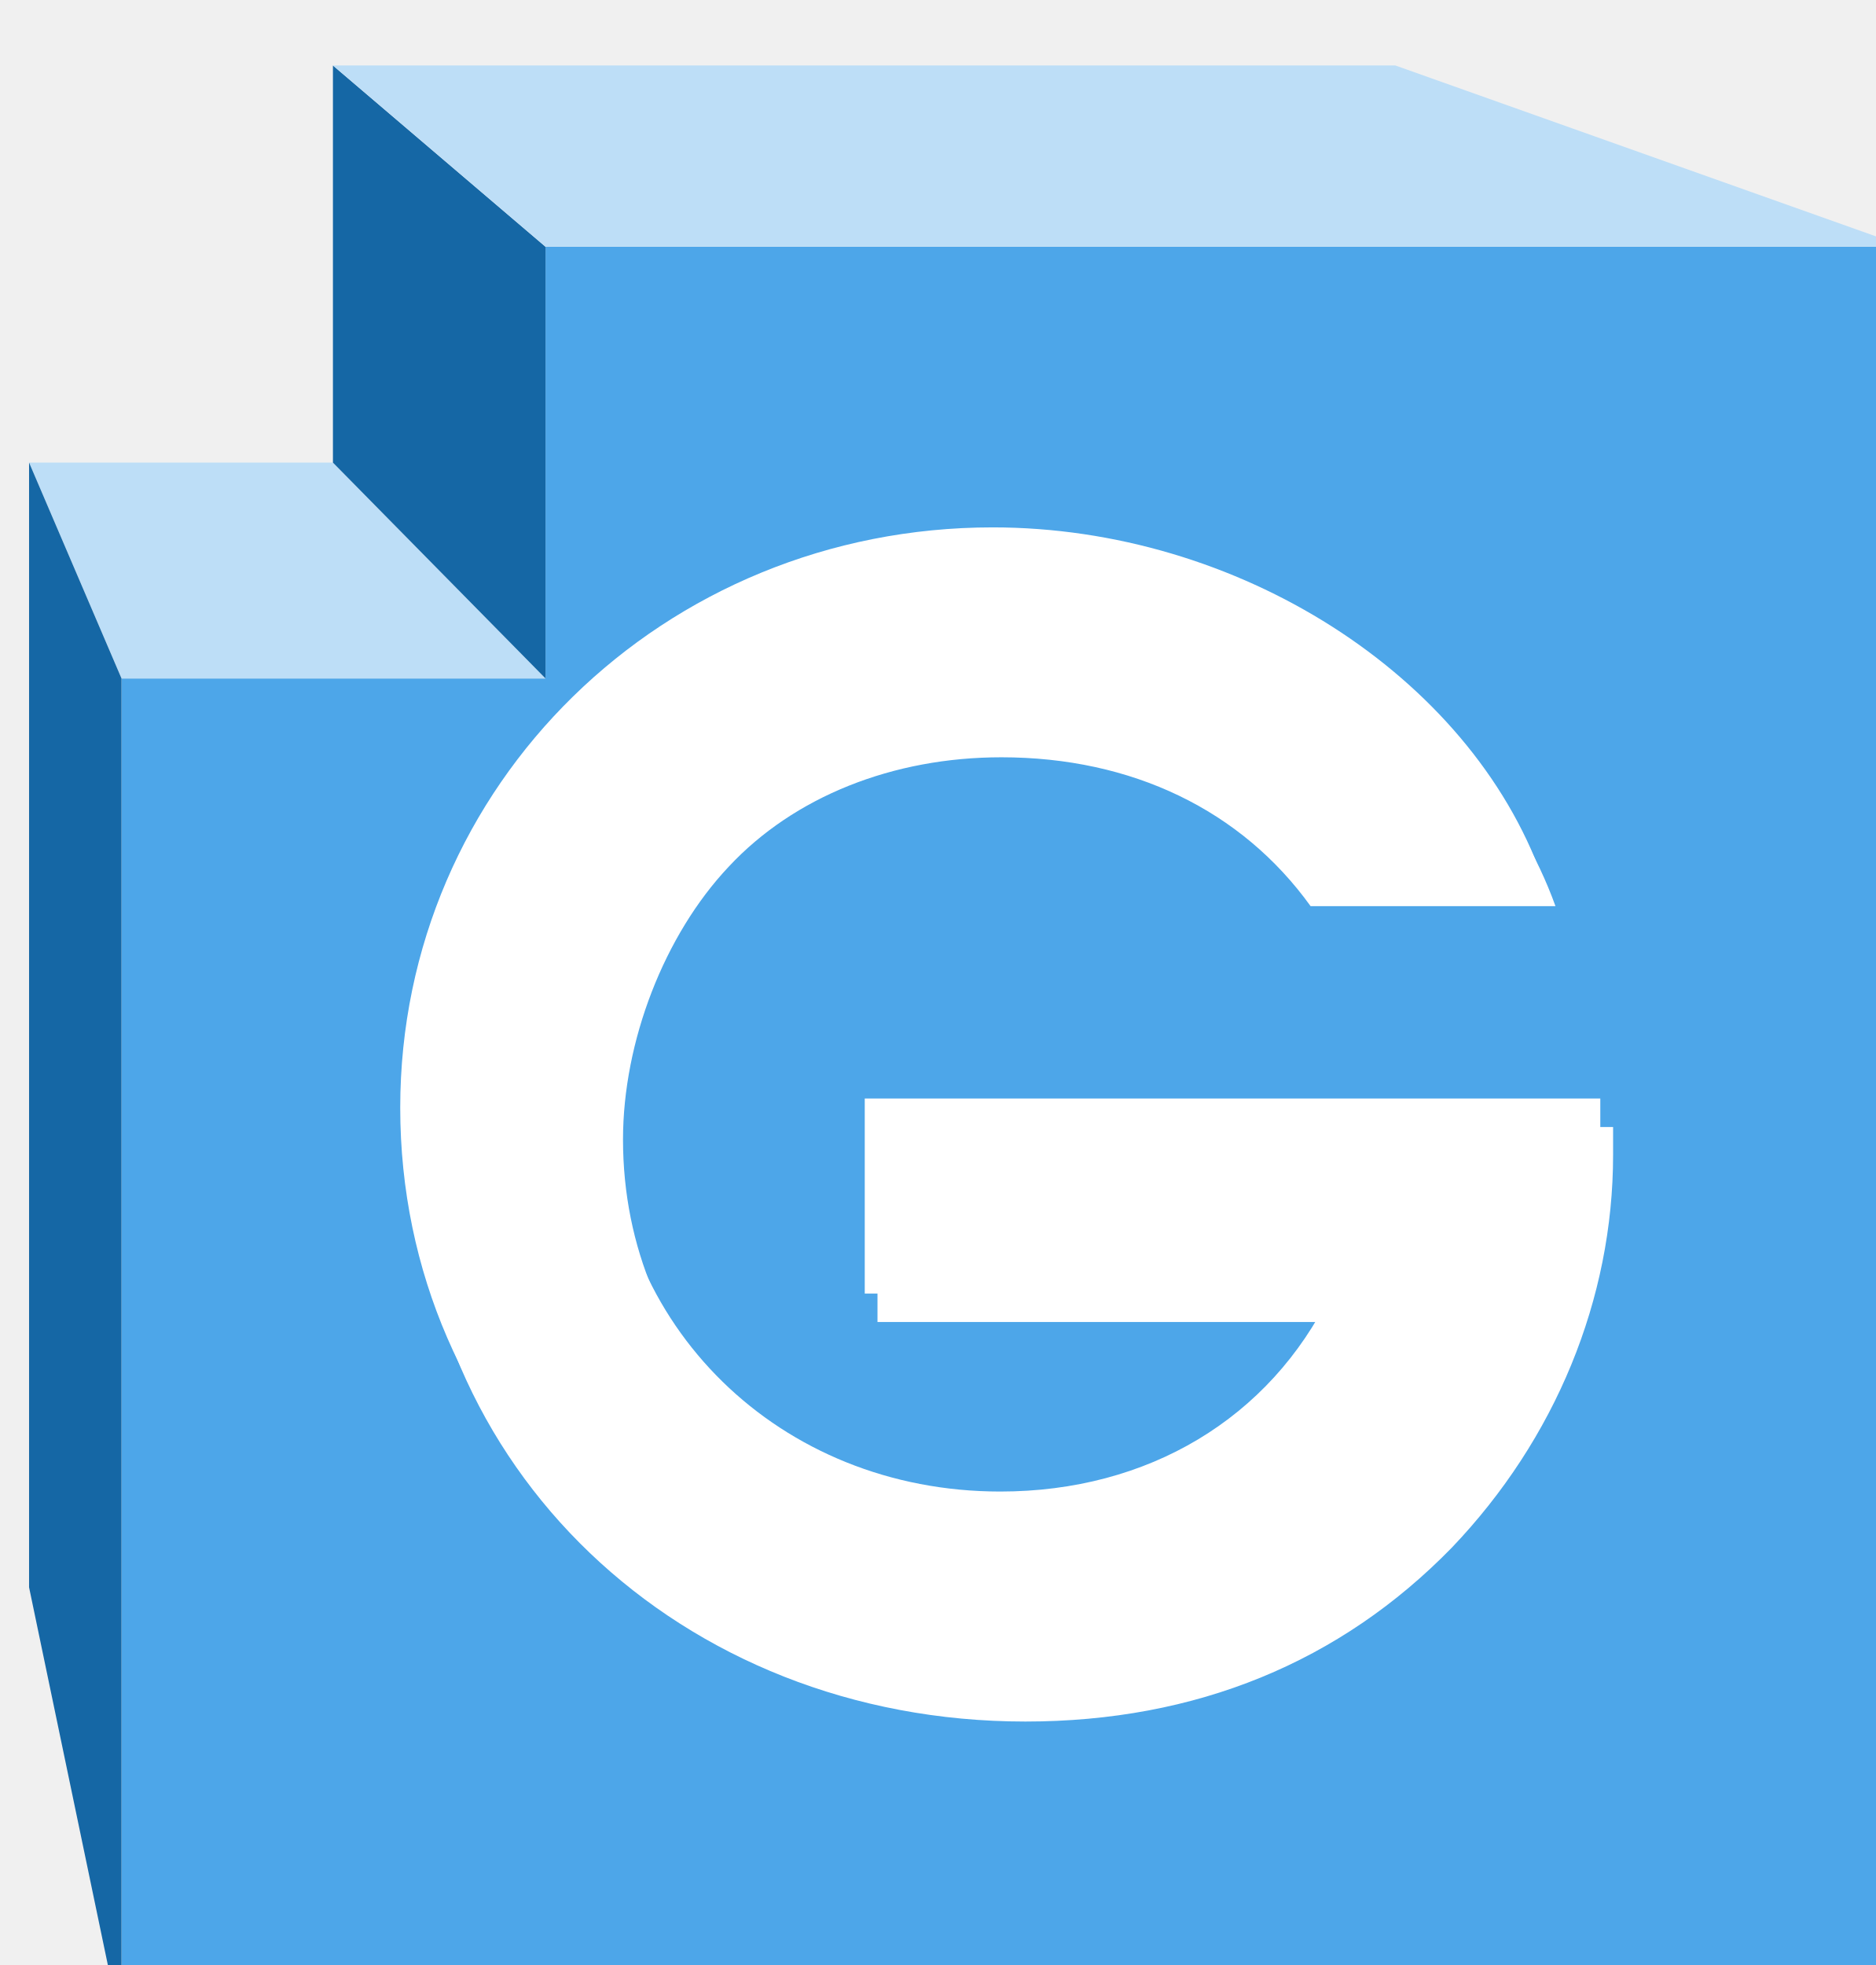
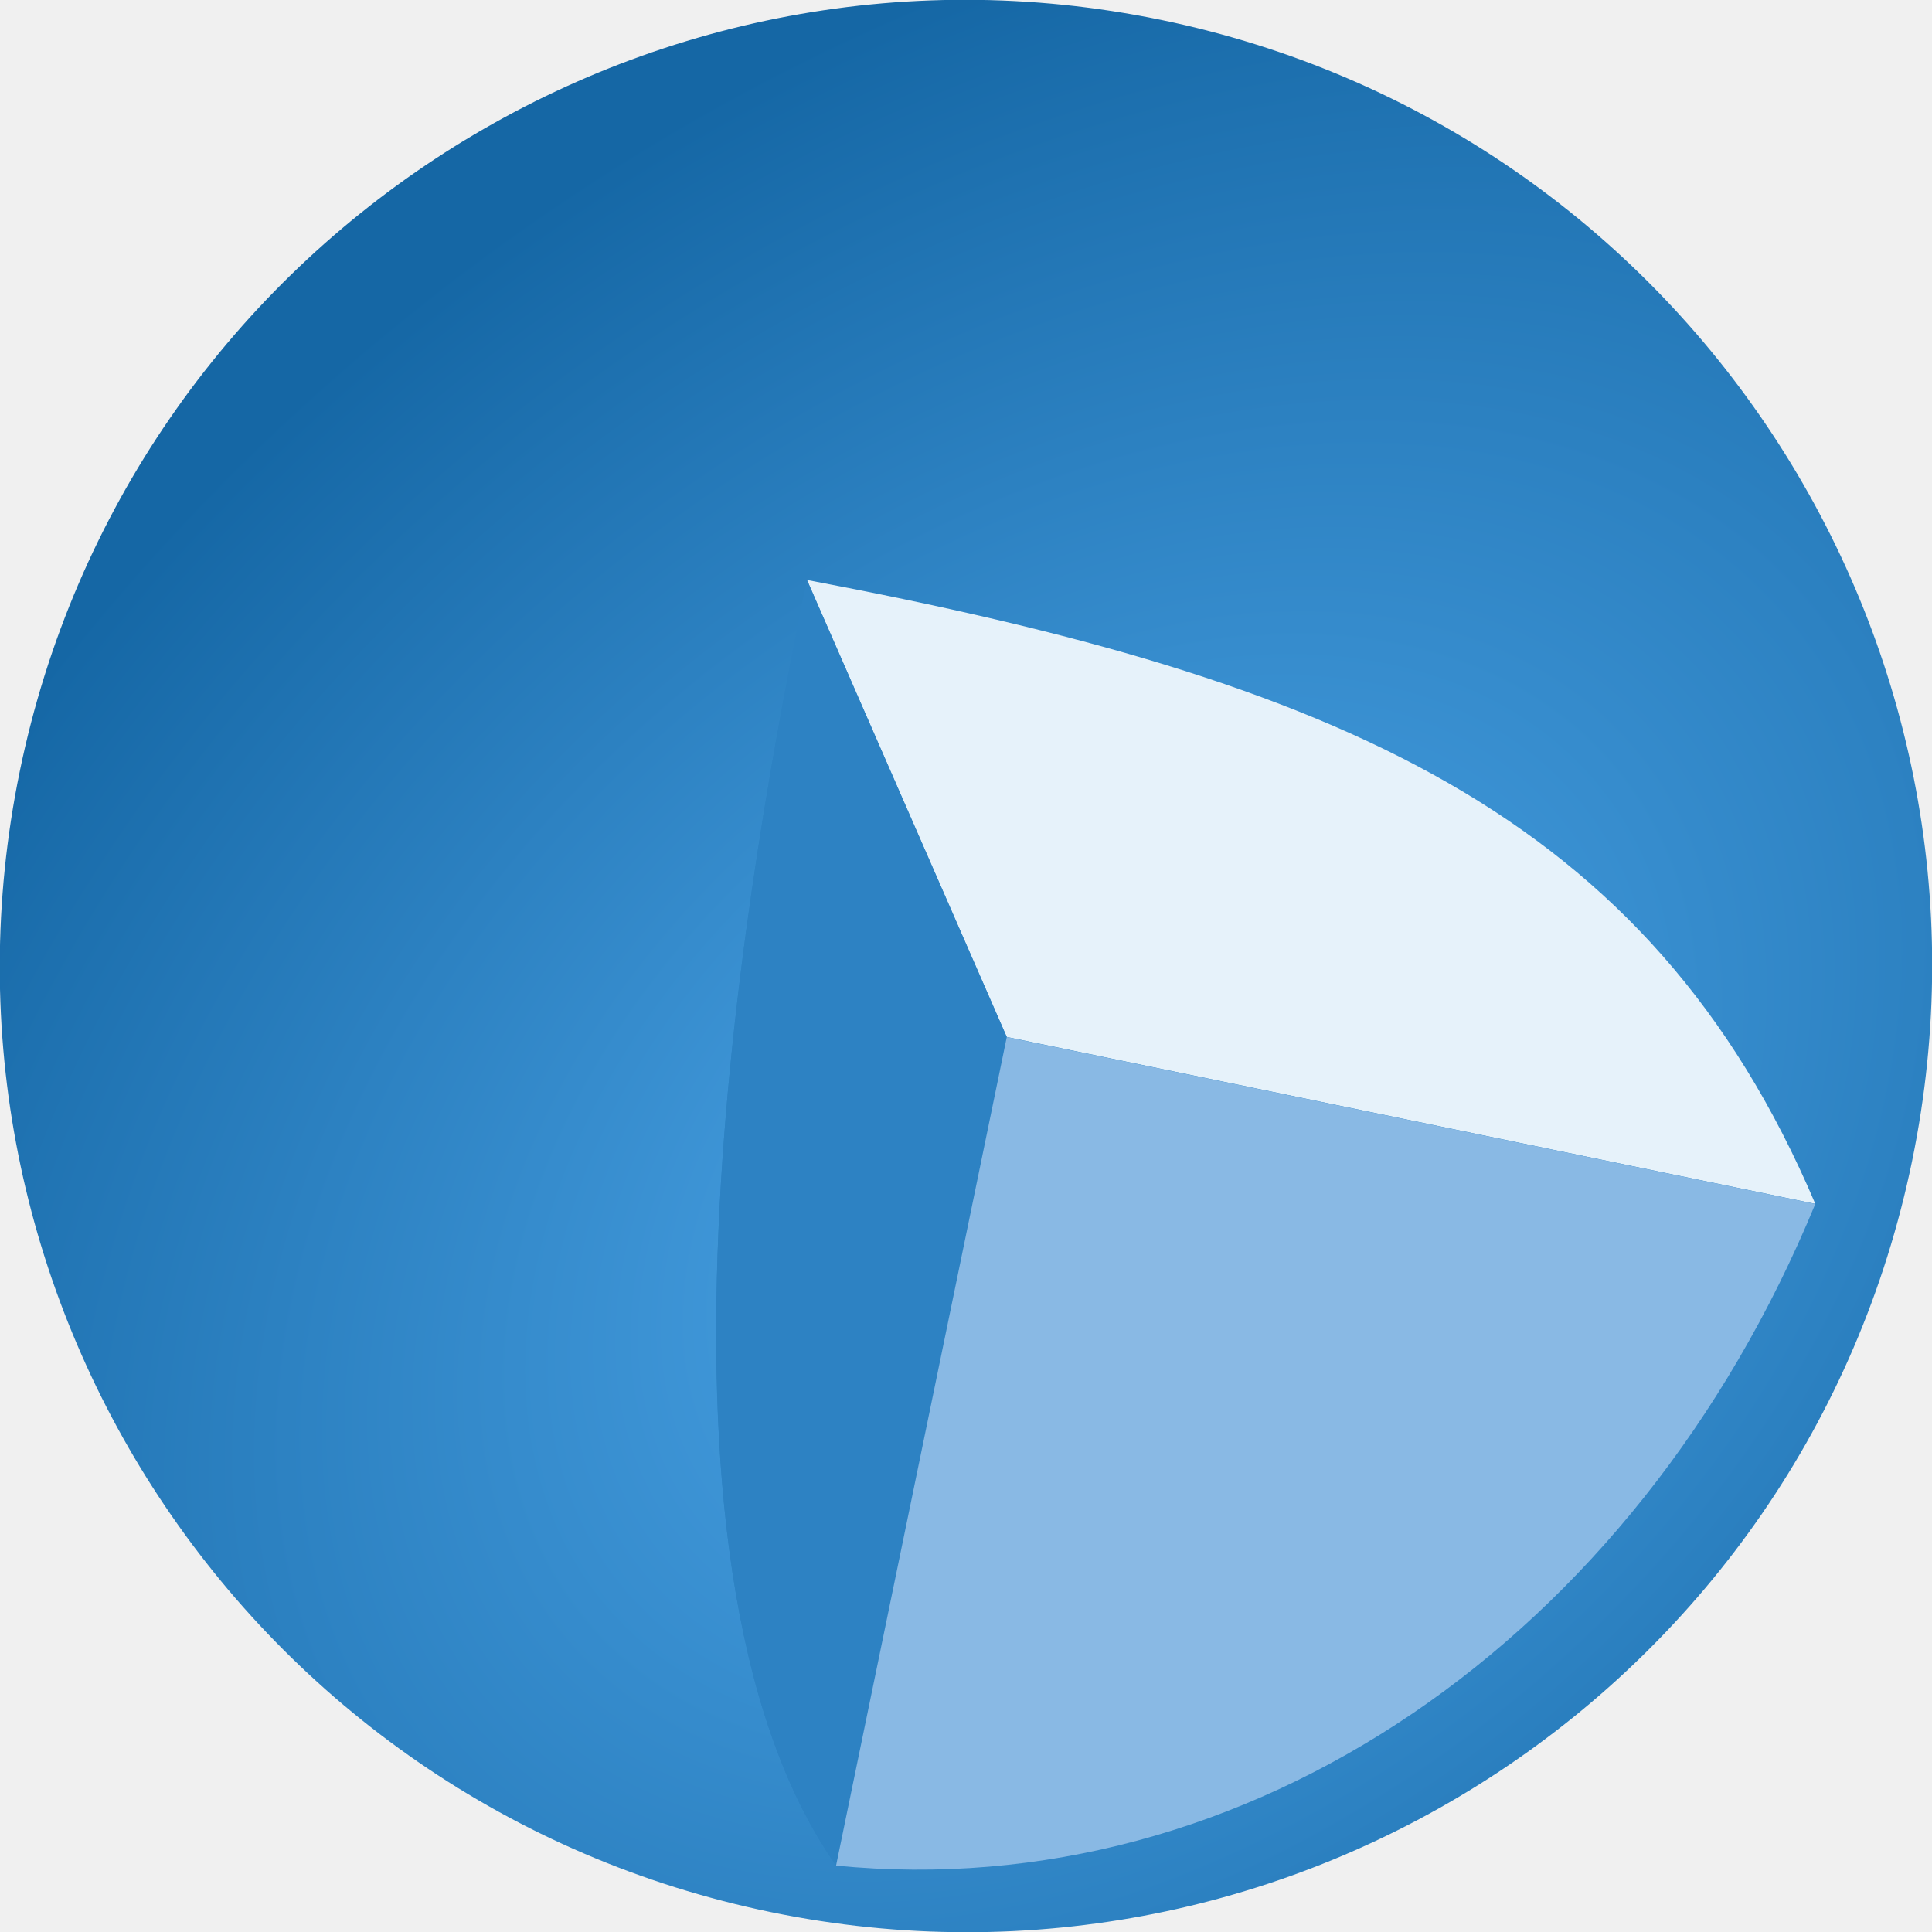
- <svg xmlns="http://www.w3.org/2000/svg" version="1.1" id="svg1053" xml:space="preserve">
-   <defs id="defs1047" />
-   <g id="layer1" transform="translate(-11,-254)">
-     <path style="opacity:1;fill:#4da6e9;fill-opacity:1;stroke:none;stroke-width:0.108;stroke-linecap:round;stroke-linejoin:bevel;stroke-miterlimit:4;stroke-dasharray:none;stroke-dashoffset:0;stroke-opacity:1;paint-order:stroke fill markers" d="m 19.876,265.038 v -7.023 h 22.121 v 29.019 H 12.978 v -21.996 z" id="rect1234-2-9-6" />
-     <text xml:space="preserve" style="font-style:normal;font-weight:normal;font-size:24.779px;line-height:0;font-family:sans-serif;letter-spacing:0px;word-spacing:0px;fill:#ffffff;fill-opacity:1;stroke:none;stroke-width:0.619" x="16.981" y="281.68" id="text823-6-2-9-3-3-7-9-3-6">
-       <tspan id="tspan821-0-4-6-3-3-4-9-3-7" x="16.981" y="281.68" style="font-style:normal;font-variant:normal;font-weight:600;font-stretch:normal;font-size:24.779px;font-family:'URW Gothic L';-inkscape-font-specification:'URW Gothic L Semi-Bold';font-variant-ligatures:normal;font-variant-caps:normal;font-variant-numeric:normal;font-feature-settings:normal;text-align:start;writing-mode:lr-tb;text-anchor:start;fill:#ffffff;fill-opacity:1;stroke:none;stroke-width:0.619">G</tspan>
-     </text>
-     <path style="fill:#bddef7;fill-opacity:1;stroke:none;stroke-width:0.265px;stroke-linecap:butt;stroke-linejoin:miter;stroke-opacity:1" d="m 11.473,261.526 h 4.944 l 3.459,3.512 h -6.898 z" id="path1094-5" />
-     <path style="fill:#1567a5;fill-opacity:1;stroke:none;stroke-width:0.265px;stroke-linecap:butt;stroke-linejoin:miter;stroke-opacity:1" d="m 16.417,261.526 v -6.46 l 3.459,2.949 v 7.023 z" id="path1096-6" />
-     <path style="fill:#bddef7;fill-opacity:1;stroke:none;stroke-width:0.265px;stroke-linecap:butt;stroke-linejoin:miter;stroke-opacity:1" d="m 16.417,255.065 h 17.286 l 8.294,2.949 H 19.876 Z" id="path1099-9" />
-     <path style="fill:#1567a5;fill-opacity:1;stroke:none;stroke-width:0.265px;stroke-linecap:butt;stroke-linejoin:miter;stroke-opacity:1" d="m 11.473,261.526 v 18.298 l 1.504,7.21 v -21.996 z" id="path1101-8" />
-     <path id="path1112" style="font-style:normal;font-weight:normal;font-size:medium;line-height:0;font-family:sans-serif;letter-spacing:0px;word-spacing:0px;fill:#ffffff;fill-opacity:1;stroke:none;stroke-width:0.619" d="m 25.07,275.045 h 7.582 c -0.991,2.032 -2.973,3.221 -5.377,3.221 -3.593,0 -6.343,-2.701 -6.343,-6.195 0,-1.586 0.669,-3.32 1.71,-4.411 1.065,-1.165 2.676,-1.809 4.435,-1.809 2.131,0 3.89,0.842 5.03,2.428 h 3.989 c -1.189,-3.296 -4.956,-5.699 -8.945,-5.699 -5.352,0 -9.639,4.188 -9.639,9.441 0,5.352 4.336,9.515 9.961,9.515 2.75,0 5.129,-0.966 6.938,-2.825 1.685,-1.759 2.627,-4.039 2.627,-6.393 v -0.446 h -11.968 z" />
+ <svg xmlns="http://www.w3.org/2000/svg" xmlns:xlink="http://www.w3.org/1999/xlink" width="8.076mm" height="8.076mm" viewBox="0 0 8.076 8.076" version="1.1" id="svg1">
+   <defs id="defs1">
+     <radialGradient xlink:href="#linearGradient7" id="radialGradient8-7-3" cx="25.081" cy="423.034" fx="25.081" fy="423.034" r="19.82" gradientUnits="userSpaceOnUse" gradientTransform="matrix(0.6992983,0.5641142,-0.7963601,0.9871995,236.4609,-693.5591)" />
+     <linearGradient id="linearGradient7">
+       <stop style="stop-color:#4da6e9;stop-opacity:1;" offset="0" id="stop7" />
+       <stop style="stop-color:#1567a5;stop-opacity:1;" offset="1" id="stop8" />
+     </linearGradient>
+   </defs>
+   <g id="layer1">
+     <g id="g2" transform="matrix(0.2645833,0,0,0.2645833,-2.902752,-67.27646)">
+       <circle style="fill:url(#radialGradient8-7-3);fill-opacity:1;stroke-width:0.77;stroke-linecap:round;stroke-linejoin:round" id="path2-3-2-7" cx="-80.076" cy="-258.699" r="15.262" transform="rotate(-168.3597)" />
+       <path style="fill:#2d82c3;fill-opacity:1;stroke:none;stroke-width:0.185px;stroke-linecap:butt;stroke-linejoin:miter;stroke-opacity:1" d="m 24.18,283.748 c -3.425,-4.888 -1.33,-16.088 -0.46,-20.311 8.416,1.588 13.31,3.691 15.931,9.857 -2.839,6.893 -8.978,11.095 -15.471,10.455 z" id="path3-3-0" />
+       <path id="path7-7-9" style="fill:#e6f2fa;fill-opacity:1;stroke:none;stroke-width:0.204px;stroke-linecap:butt;stroke-linejoin:miter;stroke-opacity:1" d="m 39.651,273.293 c -2.621,-6.166 -7.515,-8.268 -15.931,-9.857 l 3.156,7.22 z" />
+       <path id="path3-62-5-3" style="fill:#2d82c3;fill-opacity:1;stroke:none;stroke-width:0.185px;stroke-linecap:butt;stroke-linejoin:miter;stroke-opacity:1" d="m 24.18,283.748 2.697,-13.091 -3.156,-7.221 c -0.87,4.223 -2.965,15.423 0.46,20.311 z" />
+       <path id="path3-6-9-6" style="fill:#89b9e4;fill-opacity:1;stroke:none;stroke-width:0.185px;stroke-linecap:butt;stroke-linejoin:miter;stroke-opacity:1" d="m 24.18,283.748 c 6.493,0.64 12.632,-3.561 15.471,-10.454 l -12.774,-2.636 z" />
+     </g>
  </g>
</svg>
